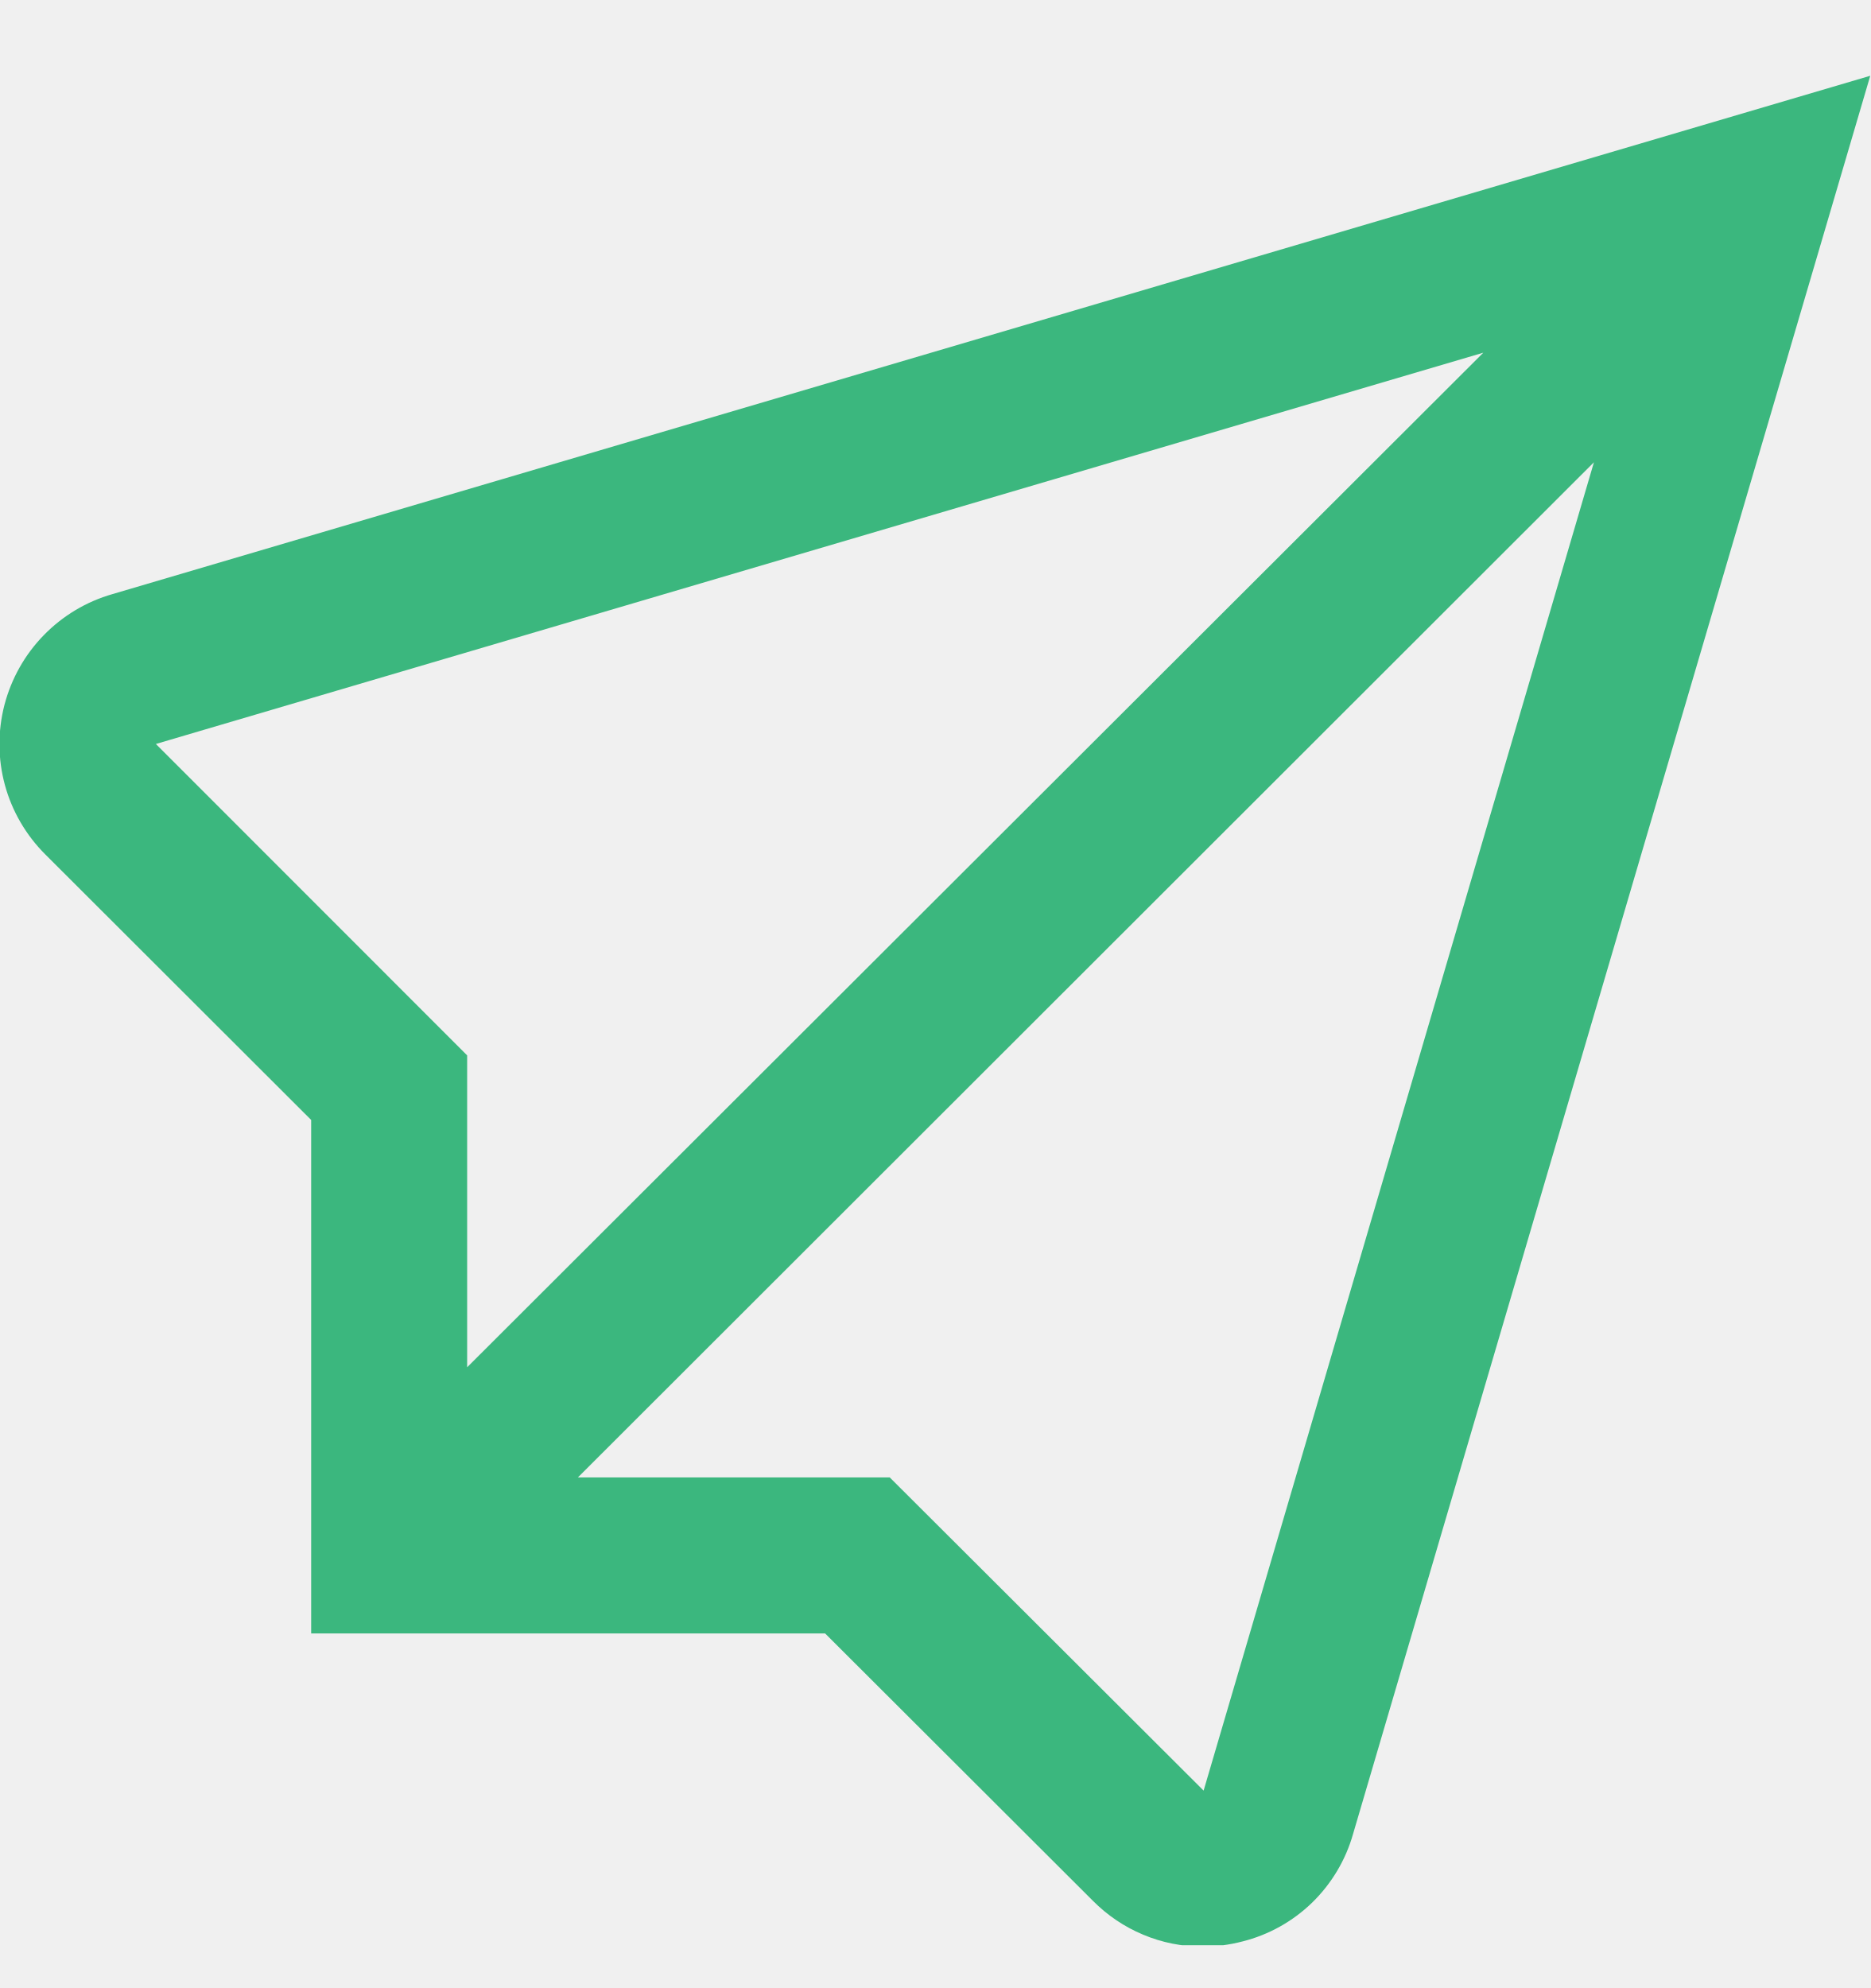
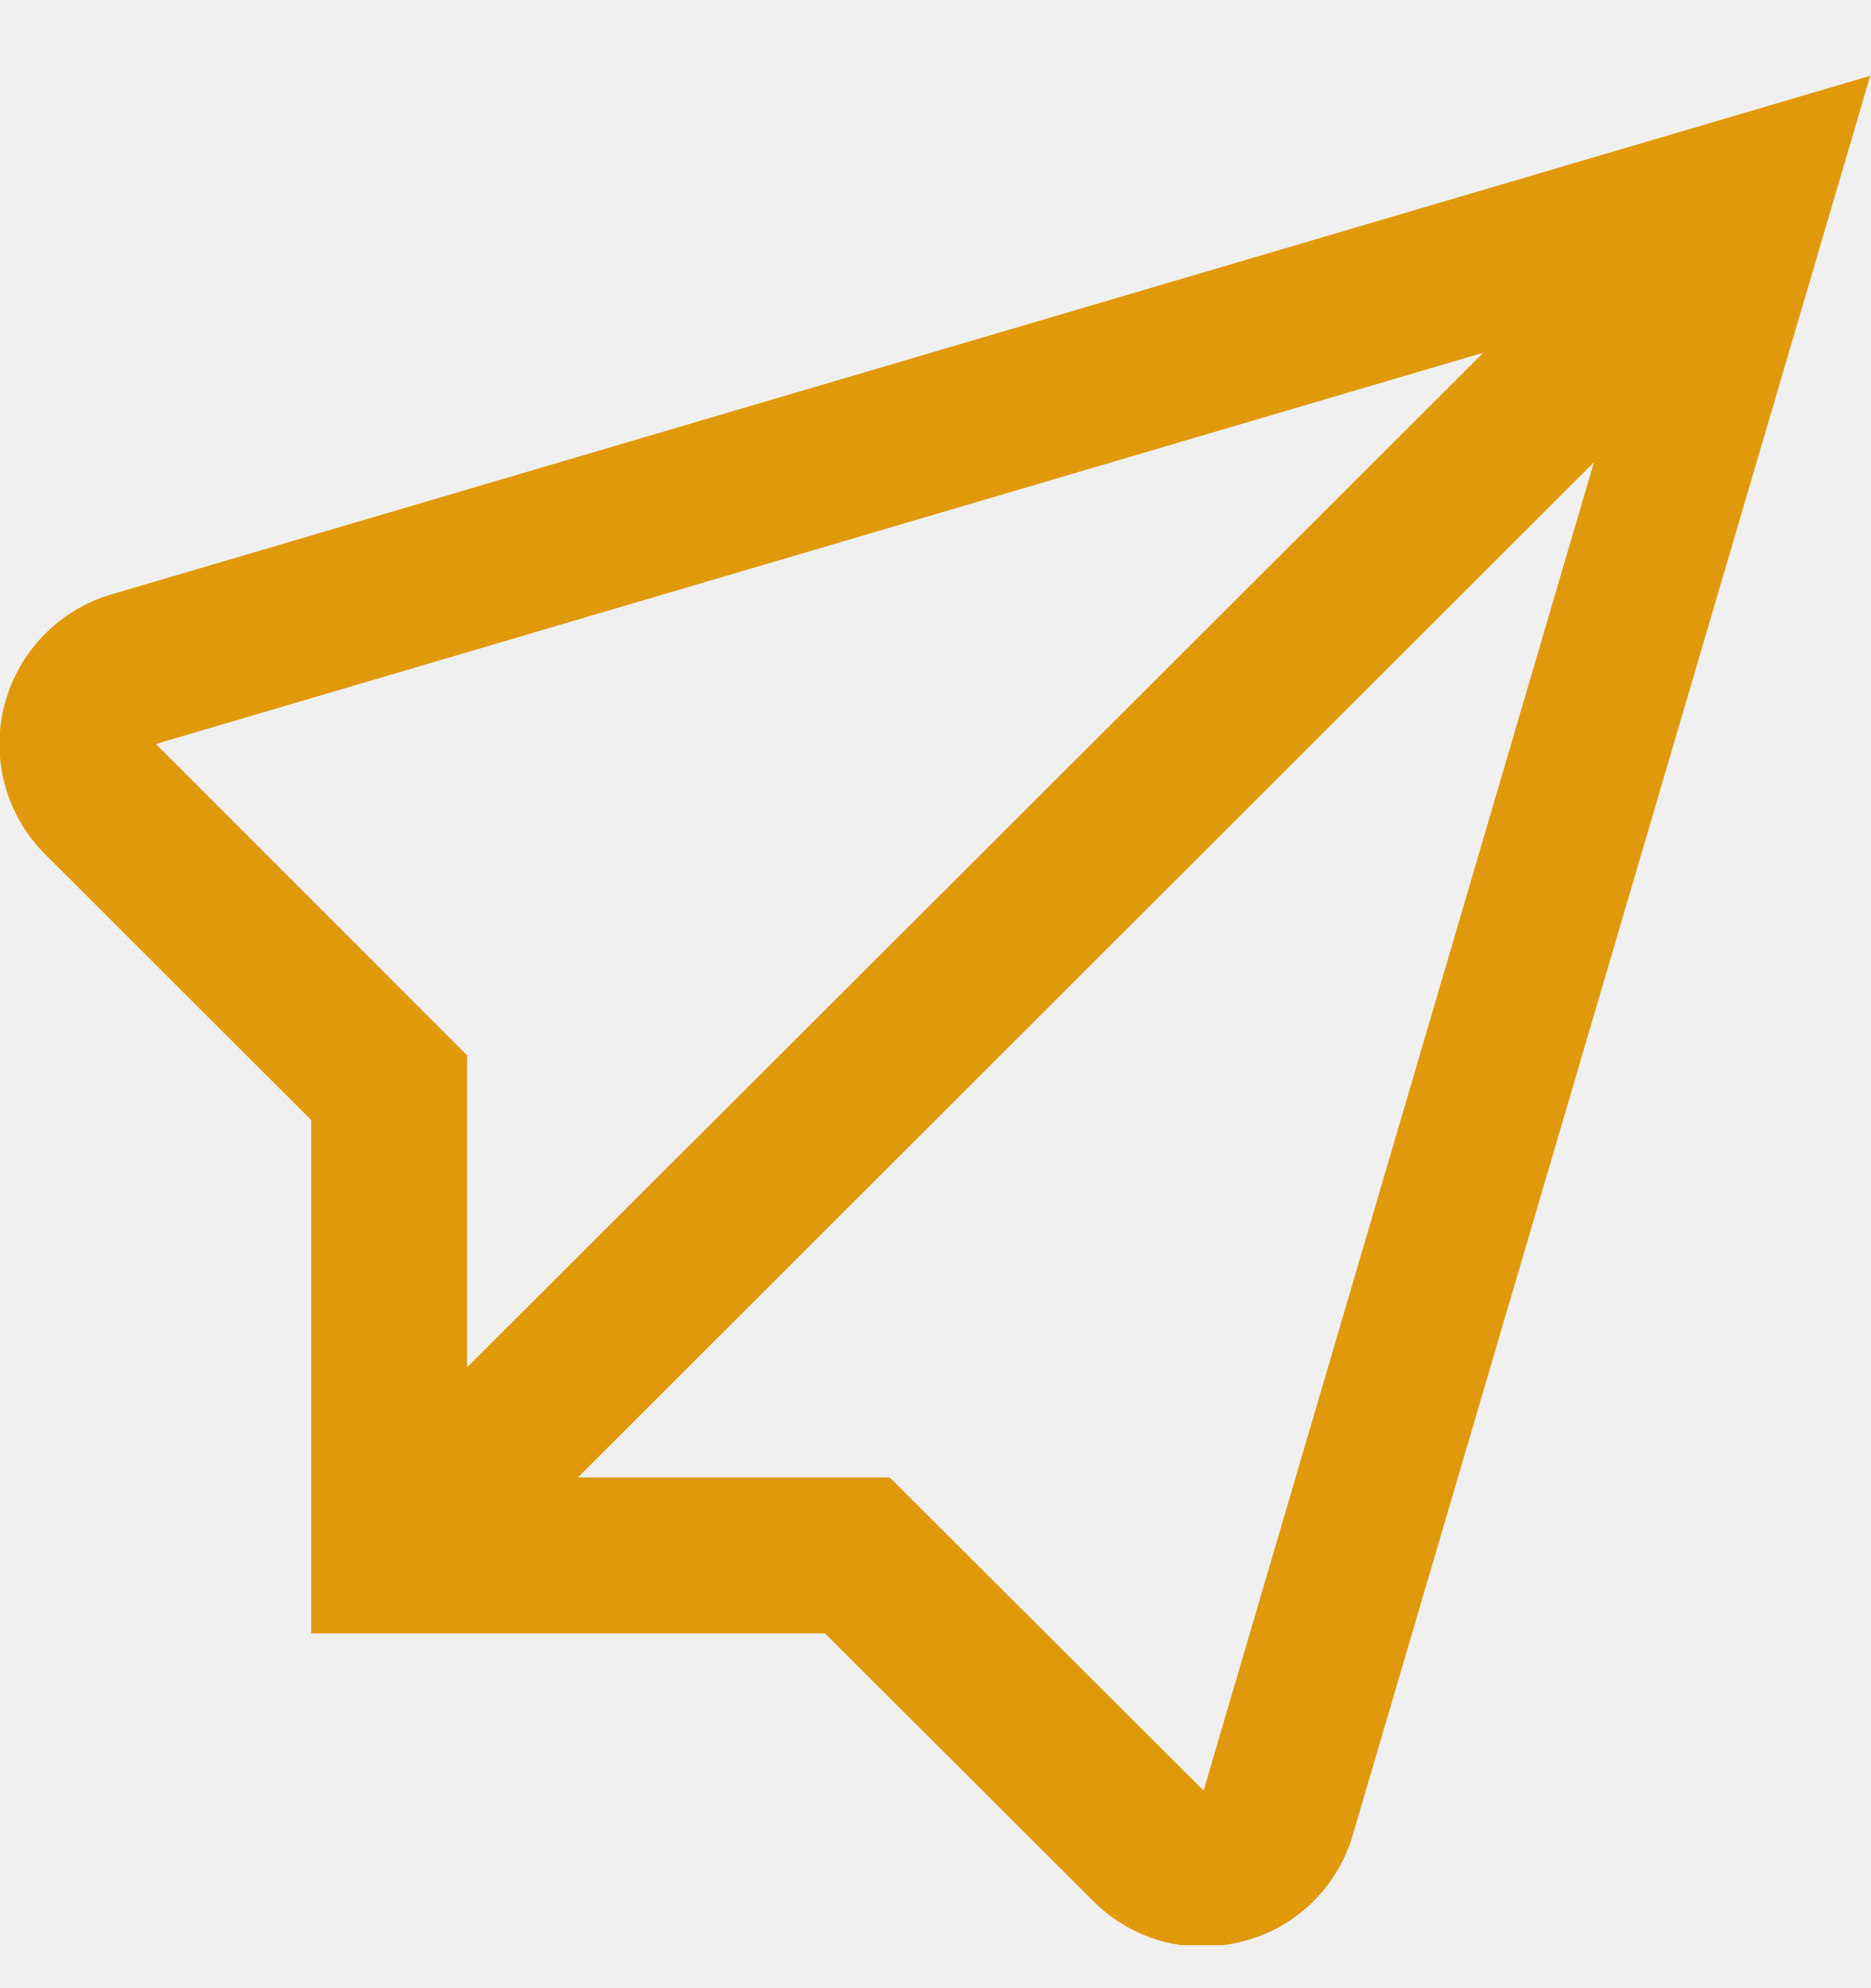
<svg xmlns="http://www.w3.org/2000/svg" width="16" height="17" viewBox="0 0 16 17" fill="none">
  <g clip-path="url(#clip0)">
-     <path d="M0.963 5.08C0.739 5.144 0.537 5.265 0.375 5.431C0.212 5.598 0.097 5.803 0.038 6.028C-0.02 6.253 -0.019 6.489 0.042 6.713C0.103 6.937 0.222 7.141 0.386 7.305L2.661 9.577V13.968H7.056L9.346 16.254C9.469 16.378 9.615 16.477 9.776 16.544C9.937 16.612 10.11 16.646 10.285 16.646C10.399 16.646 10.514 16.631 10.625 16.602C10.849 16.546 11.055 16.431 11.221 16.27C11.387 16.108 11.508 15.906 11.571 15.683L15.994 0.648L0.963 5.08ZM1.333 6.362L12.685 3.016L3.995 11.692V9.025L1.333 6.362ZM10.293 15.312L7.609 12.634H4.942L13.631 3.953L10.293 15.312Z" fill="#3BB77E" />
+     <path d="M0.963 5.08C0.739 5.144 0.537 5.265 0.375 5.431C0.212 5.598 0.097 5.803 0.038 6.028C-0.02 6.253 -0.019 6.489 0.042 6.713C0.103 6.937 0.222 7.141 0.386 7.305L2.661 9.577V13.968H7.056L9.346 16.254C9.469 16.378 9.615 16.477 9.776 16.544C9.937 16.612 10.11 16.646 10.285 16.646C10.399 16.646 10.514 16.631 10.625 16.602C10.849 16.546 11.055 16.431 11.221 16.27C11.387 16.108 11.508 15.906 11.571 15.683L15.994 0.648L0.963 5.08ZM1.333 6.362L12.685 3.016L3.995 11.692V9.025L1.333 6.362ZM10.293 15.312L7.609 12.634H4.942L13.631 3.953L10.293 15.312Z" fill="#e1990c" />
  </g>
  <defs>
    <clipPath id="clip0">
      <rect width="16" height="16" fill="white" transform="translate(0 0.634277)" />
    </clipPath>
  </defs>
</svg>
